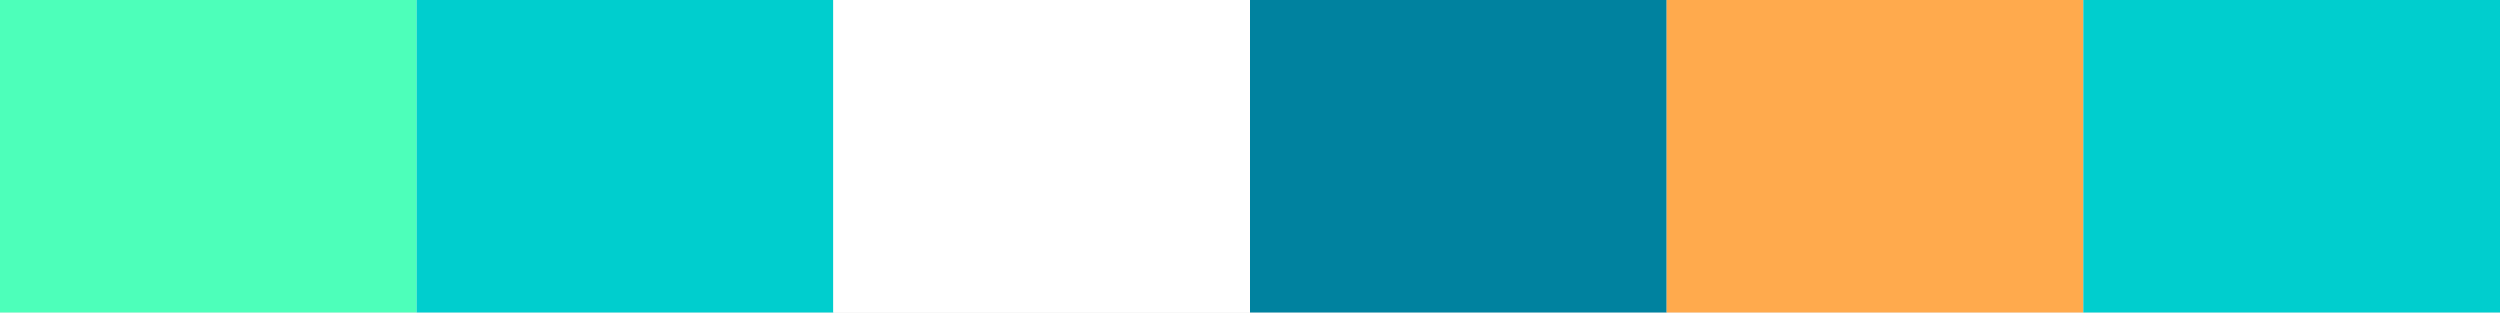
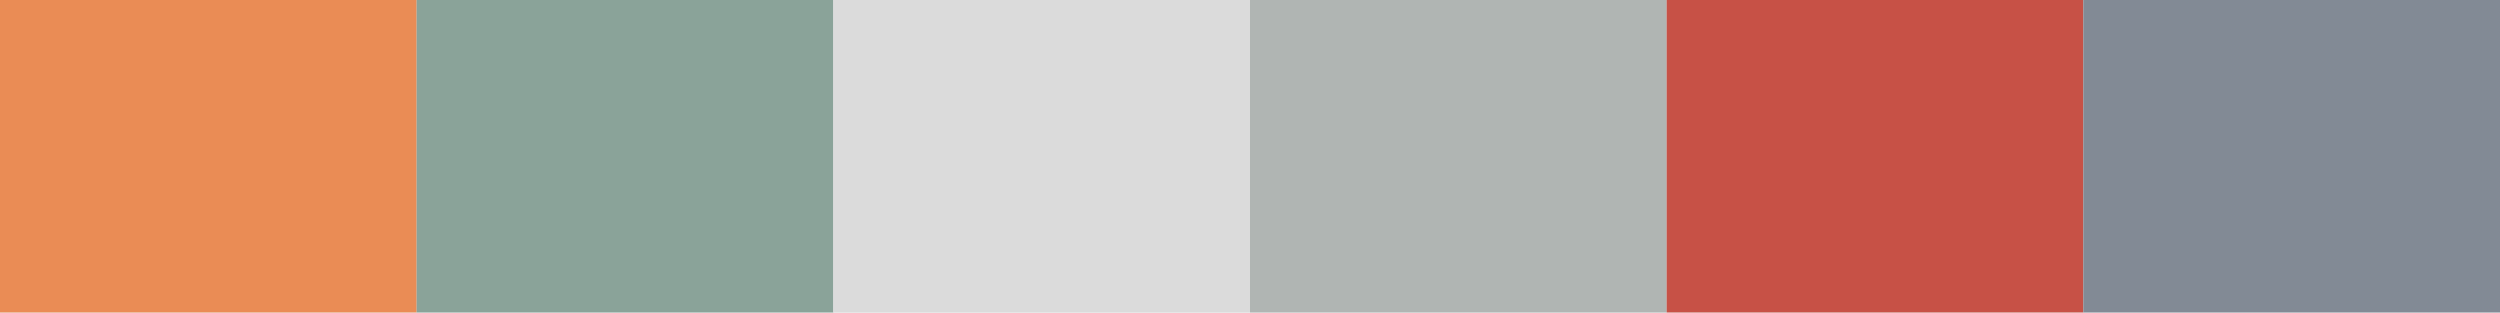
<svg xmlns="http://www.w3.org/2000/svg" version="1.1" x="0px" y="0px" width="480px" height="60px" viewBox="0 0 480 60" enable-background="new 0 0 480 60" xml:space="preserve">
-   <rect fill="#4DFFBA" width="80" height="60" />
-   <rect x="80" fill="#00CECE" width="80" height="60" />
-   <rect x="160" fill="#FFFFFF" width="80" height="60" />
-   <rect x="240" fill="#00829F" width="80" height="60" />
-   <rect x="320" fill="#FFAA4D" width="80" height="60" />
-   <rect x="400" fill="#00CECE" width="80" height="60" />
+   <rect fill="#EA8C55" width="80" height="60" />
+   <rect x="80" fill="#8AA399" width="80" height="60" />
+   <rect x="160" fill="#DBDBDB" width="80" height="60" />
+   <rect x="240" fill="#B0B5B3" width="80" height="60" />
+   <rect x="320" fill="#C75146" width="80" height="60" />
+   <rect x="400" fill="#828A95" width="80" height="60" />
</svg>
